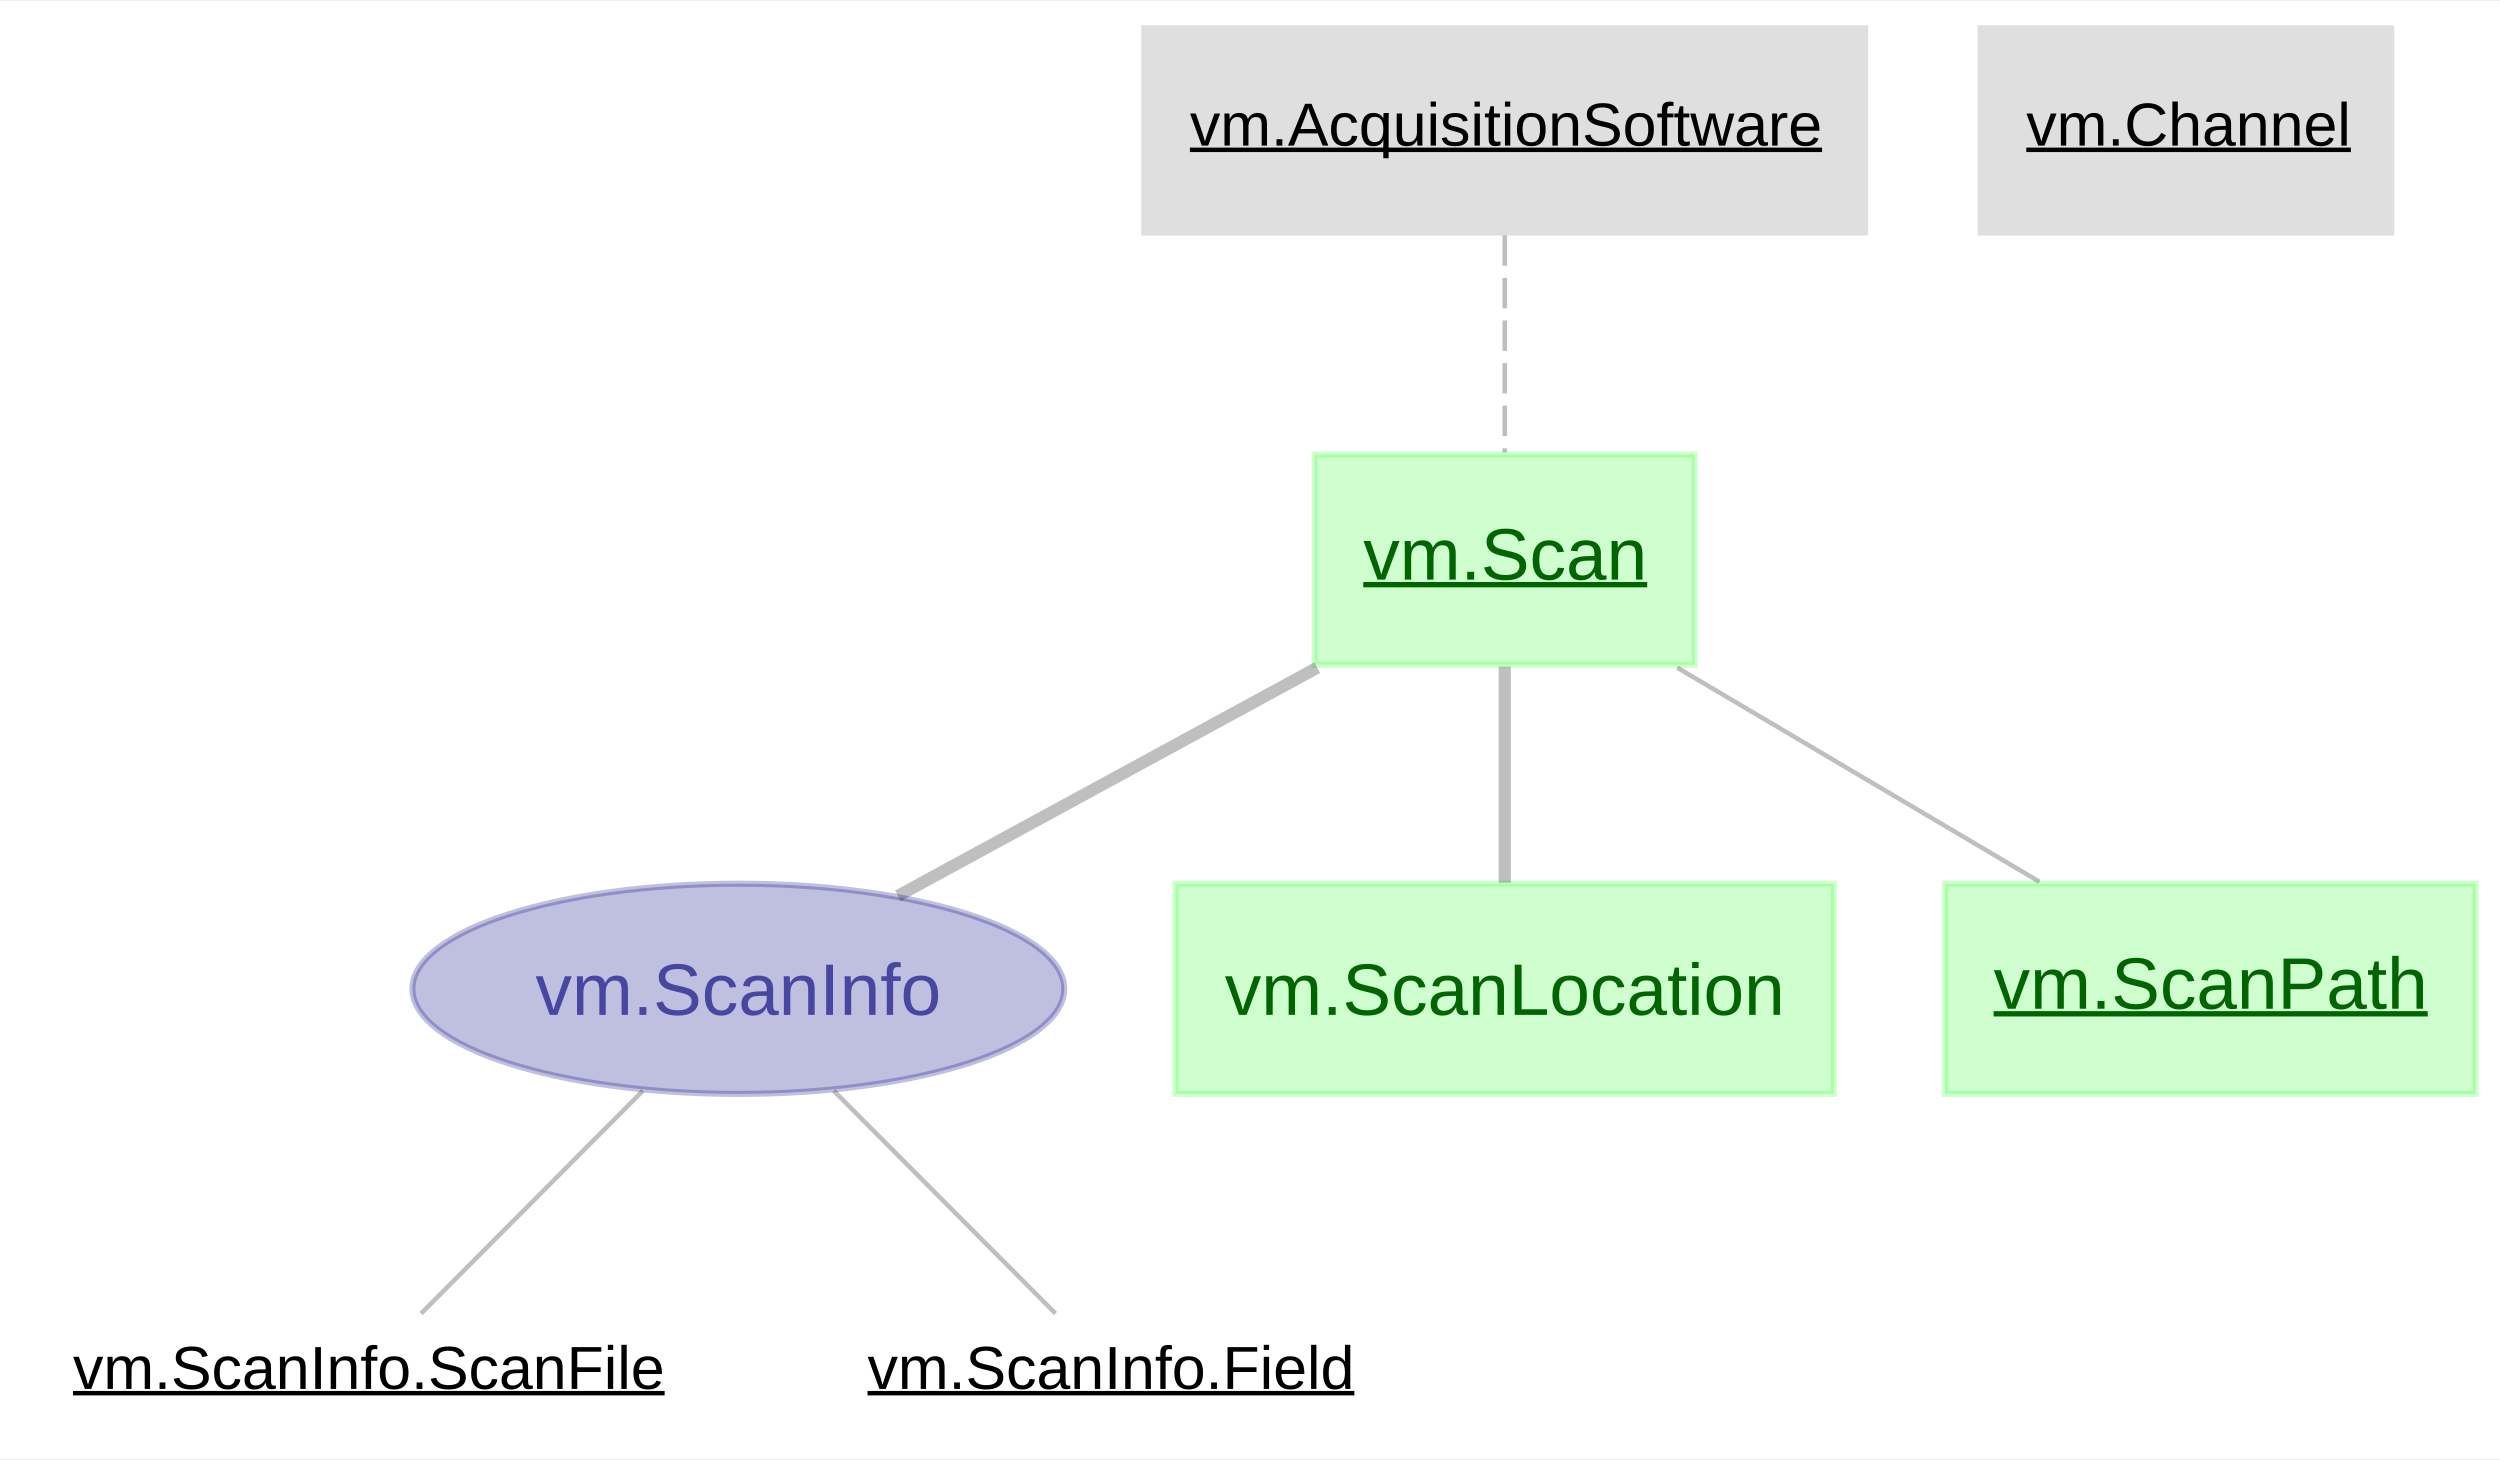
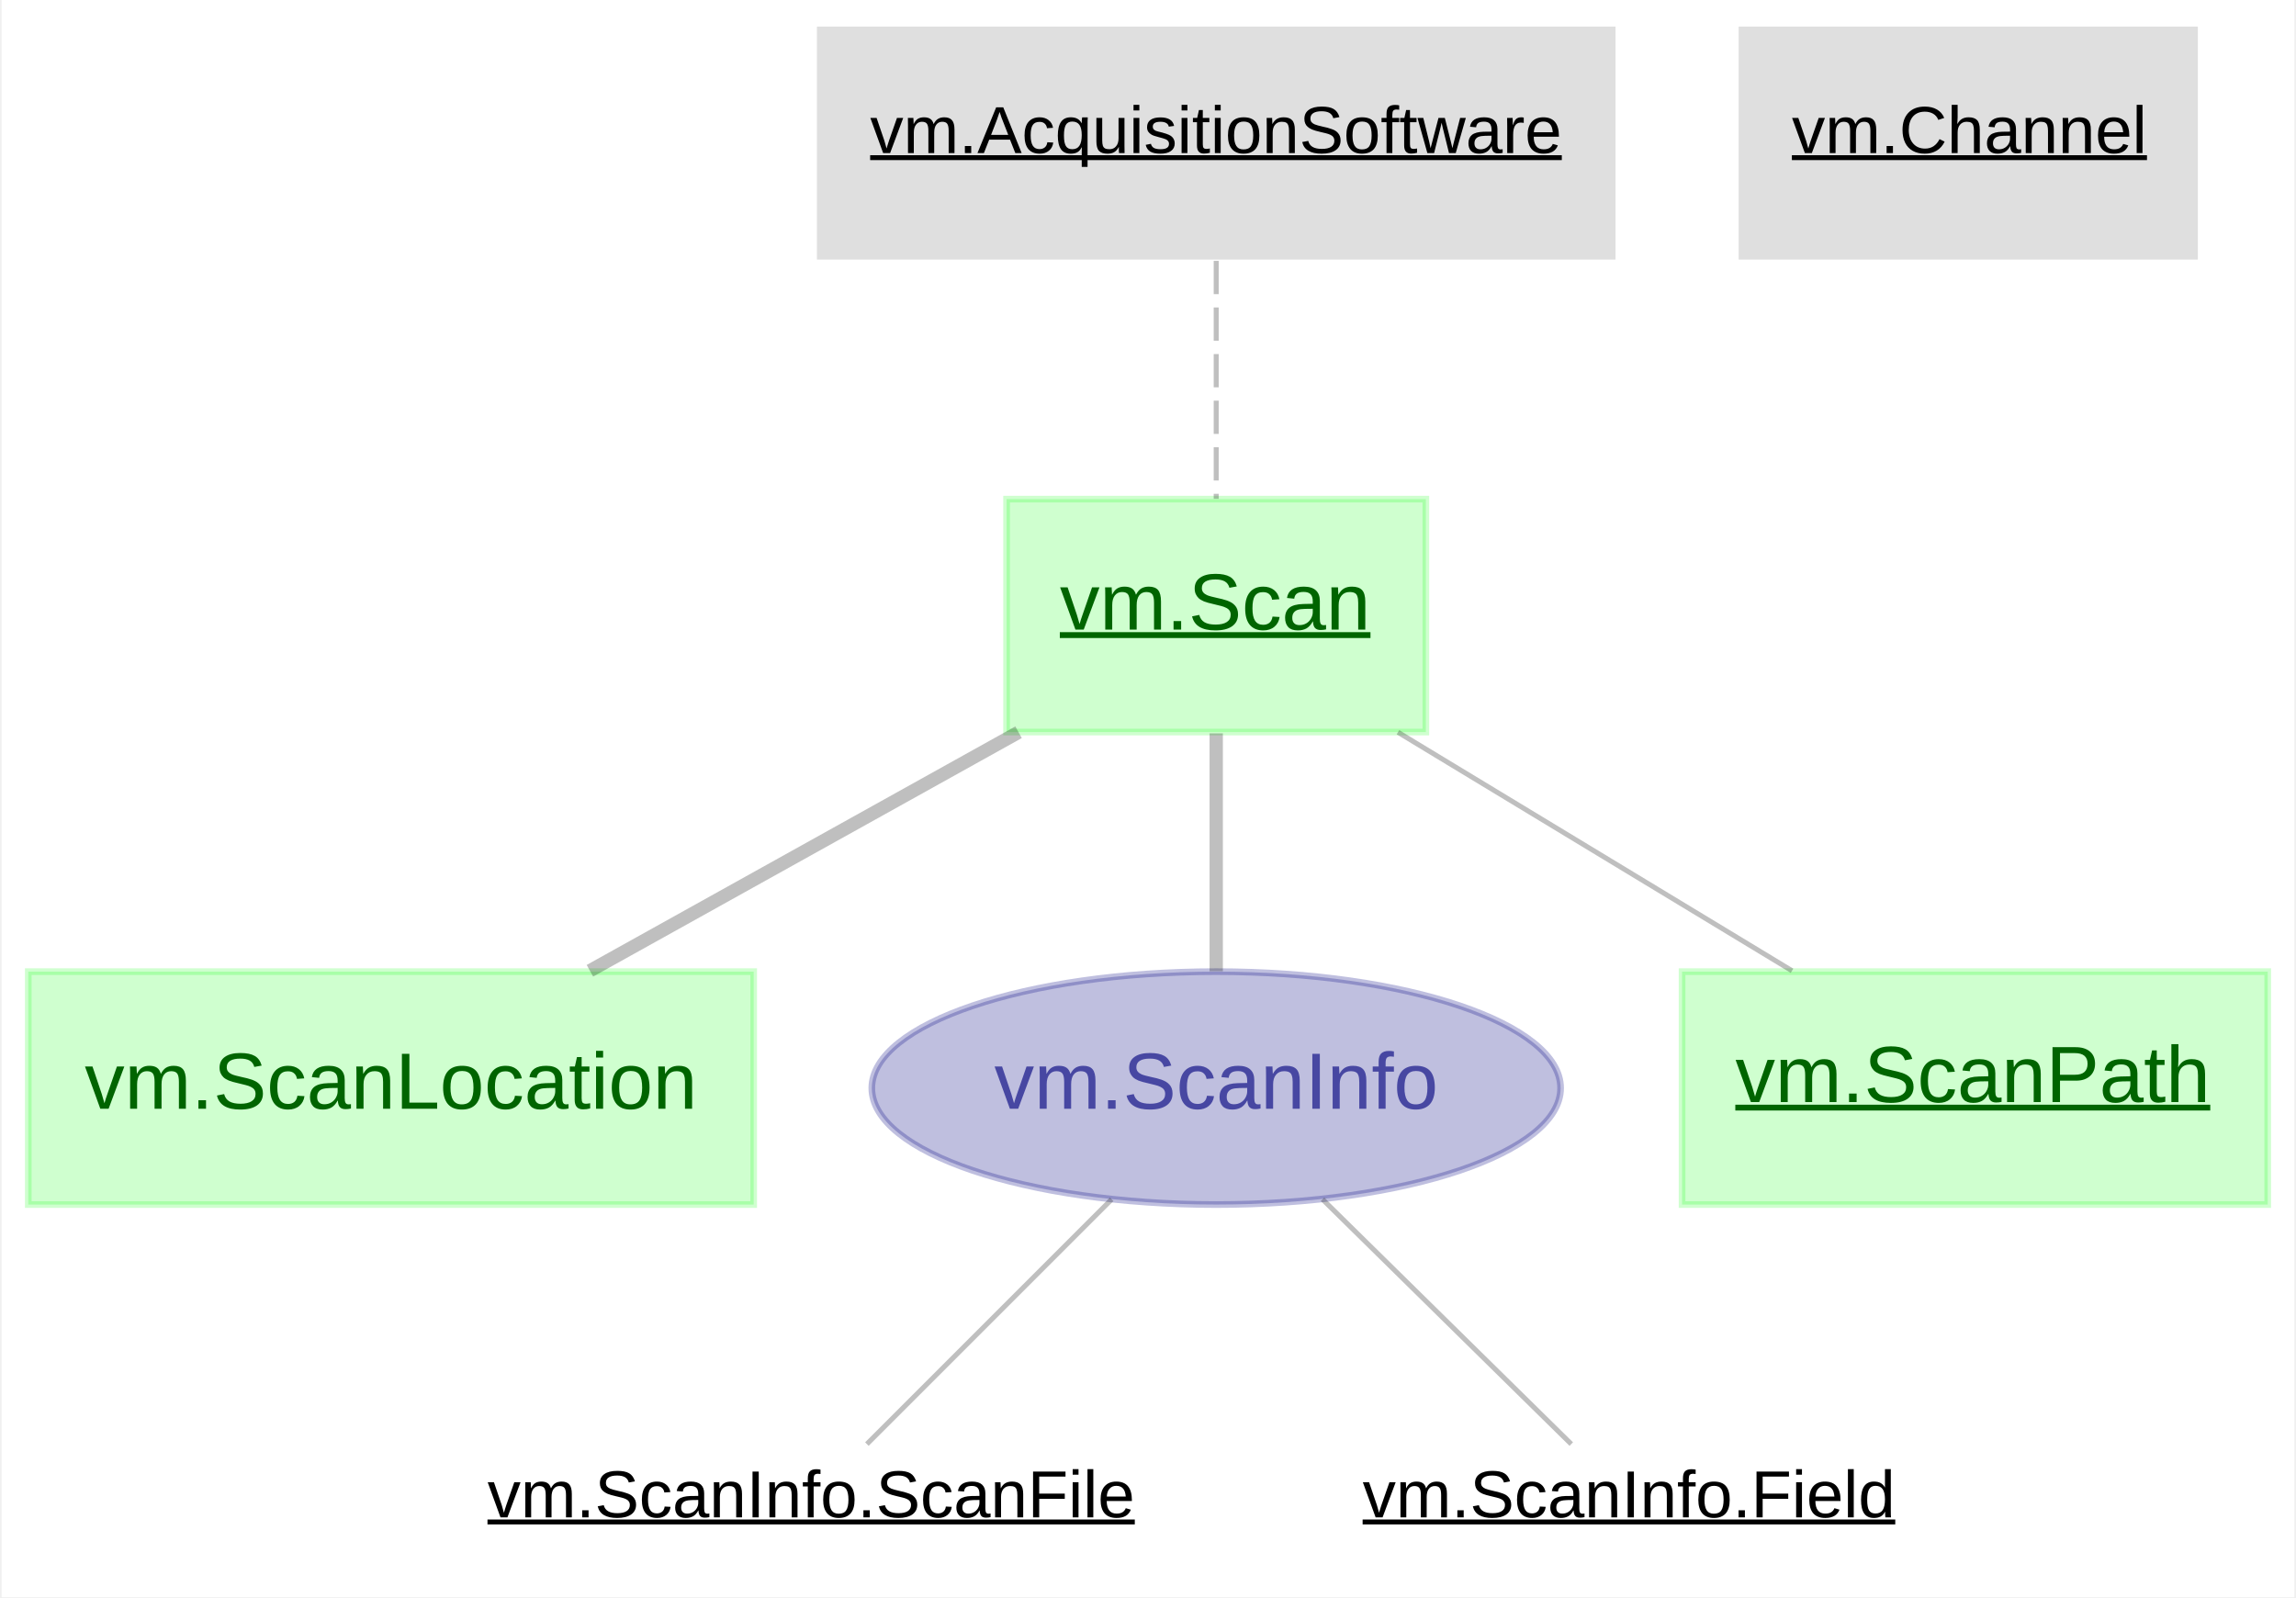
- <svg xmlns="http://www.w3.org/2000/svg" xmlns:xlink="http://www.w3.org/1999/xlink" width="411pt" height="240pt" viewBox="0.00 0.00 411.00 239.68">
-   <g id="graph0" class="graph" transform="scale(1 1) rotate(0) translate(4 235.68)">
-     <polygon fill="white" stroke="none" points="-4,4 -4,-235.68 407,-235.68 407,4 -4,4" />
+ <svg xmlns="http://www.w3.org/2000/svg" xmlns:xlink="http://www.w3.org/1999/xlink" width="345pt" height="240pt" viewBox="0.00 0.00 344.50 240.00">
+   <g id="graph0" class="graph" transform="scale(1 1) rotate(0) translate(4 236)">
+     <polygon fill="white" stroke="transparent" points="-4,4 -4,-236 340.5,-236 340.5,4 -4,4" />
    <g id="node1" class="node">
      <g id="a_node1">
-         <a xlink:title="acq_software          ">
-           <polygon fill="#000000" fill-opacity="0.125" stroke="none" points="303.12,-231.68 183.62,-231.68 183.62,-197.12 303.12,-197.12 303.12,-231.68" />
-           <text text-anchor="start" x="191.62" y="-211.9" font-family="arial" text-decoration="underline" font-size="10.00">vm.AcquisitionSoftware</text>
-         </a>
-       </g>
-     </g>
-     <g id="node7" class="node">
-       <g id="a_node7">
        <a xlink:title="→ `roselab_session`.`session` scan_id               ------------------------------ → [nullable] `roselab_equipment`.`equipment` → vm.AcquisitionSoftware scan_notes=&quot;&quot;         ">
-           <polygon fill="#00ff00" fill-opacity="0.188" stroke="#00ff00" stroke-opacity="0.188" points="274.62,-161.12 212.12,-161.12 212.12,-126.56 274.62,-126.56 274.62,-161.12" />
-           <text text-anchor="start" x="220.12" y="-140.56" font-family="arial" text-decoration="underline" font-size="12.00" fill="darkgreen">vm.Scan</text>
-         </a>
-       </g>
-     </g>
-     <g id="edge1" class="edge">
-       <path fill="none" stroke="#000000" stroke-width="0.75" stroke-dasharray="5,2" stroke-opacity="0.251" d="M243.38,-197.15C243.38,-186.38 243.38,-172.29 243.38,-161.45" />
-     </g>
-     <g id="node2" class="node">
-       <g id="a_node2">
-         <a xlink:title="→ vm.ScanInfo file_path             ">
-           <polygon fill="none" stroke="none" points="112.75,-20 0,-20 0,0 112.75,0 112.75,-20" />
-           <text text-anchor="start" x="8" y="-7.5" font-family="arial" text-decoration="underline" font-size="10.00">vm.ScanInfo.ScanFile</text>
+           <polygon fill="#00ff00" fill-opacity="0.188" stroke="#00ff00" stroke-opacity="0.188" points="210,-161 147,-161 147,-126 210,-126 210,-161" />
+           <text text-anchor="start" x="155" y="-141.4" font-family="arial" text-decoration="underline" font-size="12.00" fill="darkgreen">vm.Scan</text>
        </a>
      </g>
    </g>
    <g id="node3" class="node">
      <g id="a_node3">
+         <a xlink:title="→ vm.Scan ------------------------------ → `roselab_surgery`.`anatomical_location` ">
+           <polygon fill="#00ff00" fill-opacity="0.188" stroke="#00ff00" stroke-opacity="0.188" points="109,-90 0,-90 0,-55 109,-55 109,-90" />
+           <text text-anchor="middle" x="54.5" y="-69.4" font-family="arial" font-size="12.00" fill="darkgreen">vm.ScanLocation</text>
+         </a>
+       </g>
+     </g>
+     <g id="edge1" class="edge">
+       <path fill="none" stroke="#000000" stroke-width="2" stroke-opacity="0.251" d="M148.8,-125.97C129.31,-115.13 103.91,-101 84.39,-90.13" />
+     </g>
+     <g id="node5" class="node">
+       <g id="a_node5">
        <a xlink:title="→ vm.Scan ------------------------------ nfields               nchannels             ndepths               nframes               nrois                 x=null                y=null                z=null                fps                   bidirectional         usecs_per_line=null   fill_fraction=null    scan_datetime=null    scan_duration=null    userfunction_info     ">
-           <ellipse fill="#00007f" fill-opacity="0.251" stroke="#00007f" stroke-opacity="0.251" cx="117.38" cy="-73.28" rx="53.58" ry="17.28" />
-           <text text-anchor="middle" x="117.38" y="-69" font-family="arial" font-size="12.00" fill="#00007f" fill-opacity="0.627">vm.ScanInfo</text>
+           <ellipse fill="#00007f" fill-opacity="0.251" stroke="#00007f" stroke-opacity="0.251" cx="178.5" cy="-72.5" rx="51.75" ry="17.5" />
+           <text text-anchor="middle" x="178.5" y="-69.4" font-family="arial" font-size="12.00" fill="#00007f" fill-opacity="0.627">vm.ScanInfo</text>
        </a>
      </g>
    </g>
    <g id="edge2" class="edge">
-       <path fill="none" stroke="#000000" stroke-width="0.75" stroke-opacity="0.251" d="M101.67,-56.5C90.09,-44.87 74.76,-29.47 65.23,-19.9" />
+       <path fill="none" stroke="#000000" stroke-width="2" stroke-opacity="0.251" d="M178.5,-125.8C178.5,-114.95 178.5,-100.87 178.5,-90.05" />
    </g>
    <g id="node6" class="node">
      <g id="a_node6">
-         <a xlink:title="→ vm.ScanInfo field_idx             ------------------------------ px_height             px_width              um_height=null        um_width=null         zoom                  power                 field_x=null          field_y=null          field_z=null          delay_image=null      roi=null              ">
-           <polygon fill="none" stroke="none" points="226.12,-20 130.62,-20 130.62,0 226.12,0 226.12,-20" />
-           <text text-anchor="start" x="138.62" y="-7.5" font-family="arial" text-decoration="underline" font-size="10.00">vm.ScanInfo.Field</text>
+         <a xlink:title="→ vm.Scan → `roselab_subject`.`#user` path                  ">
+           <polygon fill="#00ff00" fill-opacity="0.188" stroke="#00ff00" stroke-opacity="0.188" points="336.5,-90 248.5,-90 248.5,-55 336.5,-55 336.5,-90" />
+           <text text-anchor="start" x="256.5" y="-70.4" font-family="arial" text-decoration="underline" font-size="12.00" fill="darkgreen">vm.ScanPath</text>
        </a>
      </g>
    </g>
    <g id="edge3" class="edge">
-       <path fill="none" stroke="#000000" stroke-width="0.75" stroke-opacity="0.251" d="M133.08,-56.5C144.66,-44.87 159.99,-29.47 169.52,-19.9" />
+       <path fill="none" stroke="#000000" stroke-width="0.75" stroke-opacity="0.251" d="M205.81,-125.97C223.72,-115.13 247.07,-101 265.02,-90.13" />
+     </g>
+     <g id="node2" class="node">
+       <g id="a_node2">
+         <a xlink:title="channel               ">
+           <polygon fill="#000000" fill-opacity="0.125" stroke="transparent" points="326,-232 257,-232 257,-197 326,-197 326,-232" />
+           <text text-anchor="start" x="265" y="-213" font-family="arial" text-decoration="underline" font-size="10.00">vm.Channel</text>
+         </a>
+       </g>
    </g>
    <g id="node4" class="node">
      <g id="a_node4">
-         <a xlink:title="channel               ">
-           <polygon fill="#000000" fill-opacity="0.125" stroke="none" points="389.62,-231.68 321.12,-231.68 321.12,-197.12 389.62,-197.12 389.62,-231.68" />
-           <text text-anchor="start" x="329.12" y="-211.9" font-family="arial" text-decoration="underline" font-size="10.00">vm.Channel</text>
-         </a>
-       </g>
-     </g>
-     <g id="node5" class="node">
-       <g id="a_node5">
-         <a xlink:title="→ vm.Scan ------------------------------ → `roselab_surgery`.`anatomical_location` ">
-           <polygon fill="#00ff00" fill-opacity="0.188" stroke="#00ff00" stroke-opacity="0.188" points="297.5,-90.56 189.25,-90.56 189.25,-56 297.5,-56 297.5,-90.56" />
-           <text text-anchor="middle" x="243.38" y="-69" font-family="arial" font-size="12.00" fill="darkgreen">vm.ScanLocation</text>
+         <a xlink:title="→ vm.ScanInfo file_path             ">
+           <polygon fill="transparent" stroke="transparent" points="174,-19 61,-19 61,0 174,0 174,-19" />
+           <text text-anchor="start" x="69" y="-8" font-family="arial" text-decoration="underline" font-size="10.00">vm.ScanInfo.ScanFile</text>
        </a>
      </g>
    </g>
    <g id="edge4" class="edge">
-       <path fill="none" stroke="#000000" stroke-width="2" stroke-opacity="0.251" d="M212.55,-126.07C191.42,-114.57 163.7,-99.48 143.62,-88.56" />
+       <path fill="none" stroke="#000000" stroke-width="0.75" stroke-opacity="0.251" d="M162.79,-55.79C151.07,-44.07 135.51,-28.51 126.01,-19.01" />
+     </g>
+     <g id="node7" class="node">
+       <g id="a_node7">
+         <a xlink:title="→ vm.ScanInfo field_idx             ------------------------------ px_height             px_width              um_height=null        um_width=null         zoom                  power                 field_x=null          field_y=null          field_z=null          delay_image=null      roi=null              ">
+           <polygon fill="transparent" stroke="transparent" points="288.5,-19 192.5,-19 192.5,0 288.5,0 288.5,-19" />
+           <text text-anchor="start" x="200.5" y="-8" font-family="arial" text-decoration="underline" font-size="10.00">vm.ScanInfo.Field</text>
+         </a>
+       </g>
    </g>
    <g id="edge5" class="edge">
-       <path fill="none" stroke="#000000" stroke-width="2" stroke-opacity="0.251" d="M243.38,-126.24C243.38,-115.46 243.38,-101.47 243.38,-90.72" />
+       <path fill="none" stroke="#000000" stroke-width="0.75" stroke-opacity="0.251" d="M194.47,-55.79C206.38,-44.07 222.2,-28.51 231.85,-19.01" />
    </g>
    <g id="node8" class="node">
      <g id="a_node8">
-         <a xlink:title="→ vm.Scan → `roselab_subject`.`#user` path                  ">
-           <polygon fill="#00ff00" fill-opacity="0.188" stroke="#00ff00" stroke-opacity="0.188" points="403,-90.56 315.75,-90.56 315.75,-56 403,-56 403,-90.56" />
-           <text text-anchor="start" x="323.75" y="-70" font-family="arial" text-decoration="underline" font-size="12.00" fill="darkgreen">vm.ScanPath</text>
+         <a xlink:title="acq_software          ">
+           <polygon fill="#000000" fill-opacity="0.125" stroke="transparent" points="238.5,-232 118.5,-232 118.5,-197 238.5,-197 238.5,-232" />
+           <text text-anchor="start" x="126.5" y="-213" font-family="arial" text-decoration="underline" font-size="10.00">vm.AcquisitionSoftware</text>
        </a>
      </g>
    </g>
    <g id="edge6" class="edge">
-       <path fill="none" stroke="#000000" stroke-width="0.75" stroke-opacity="0.251" d="M271.75,-126.07C289.86,-115.36 313.24,-101.55 331.29,-90.88" />
+       <path fill="none" stroke="#000000" stroke-width="0.75" stroke-dasharray="5,2" stroke-opacity="0.251" d="M178.5,-196.8C178.5,-185.95 178.5,-171.87 178.5,-161.05" />
    </g>
  </g>
</svg>
